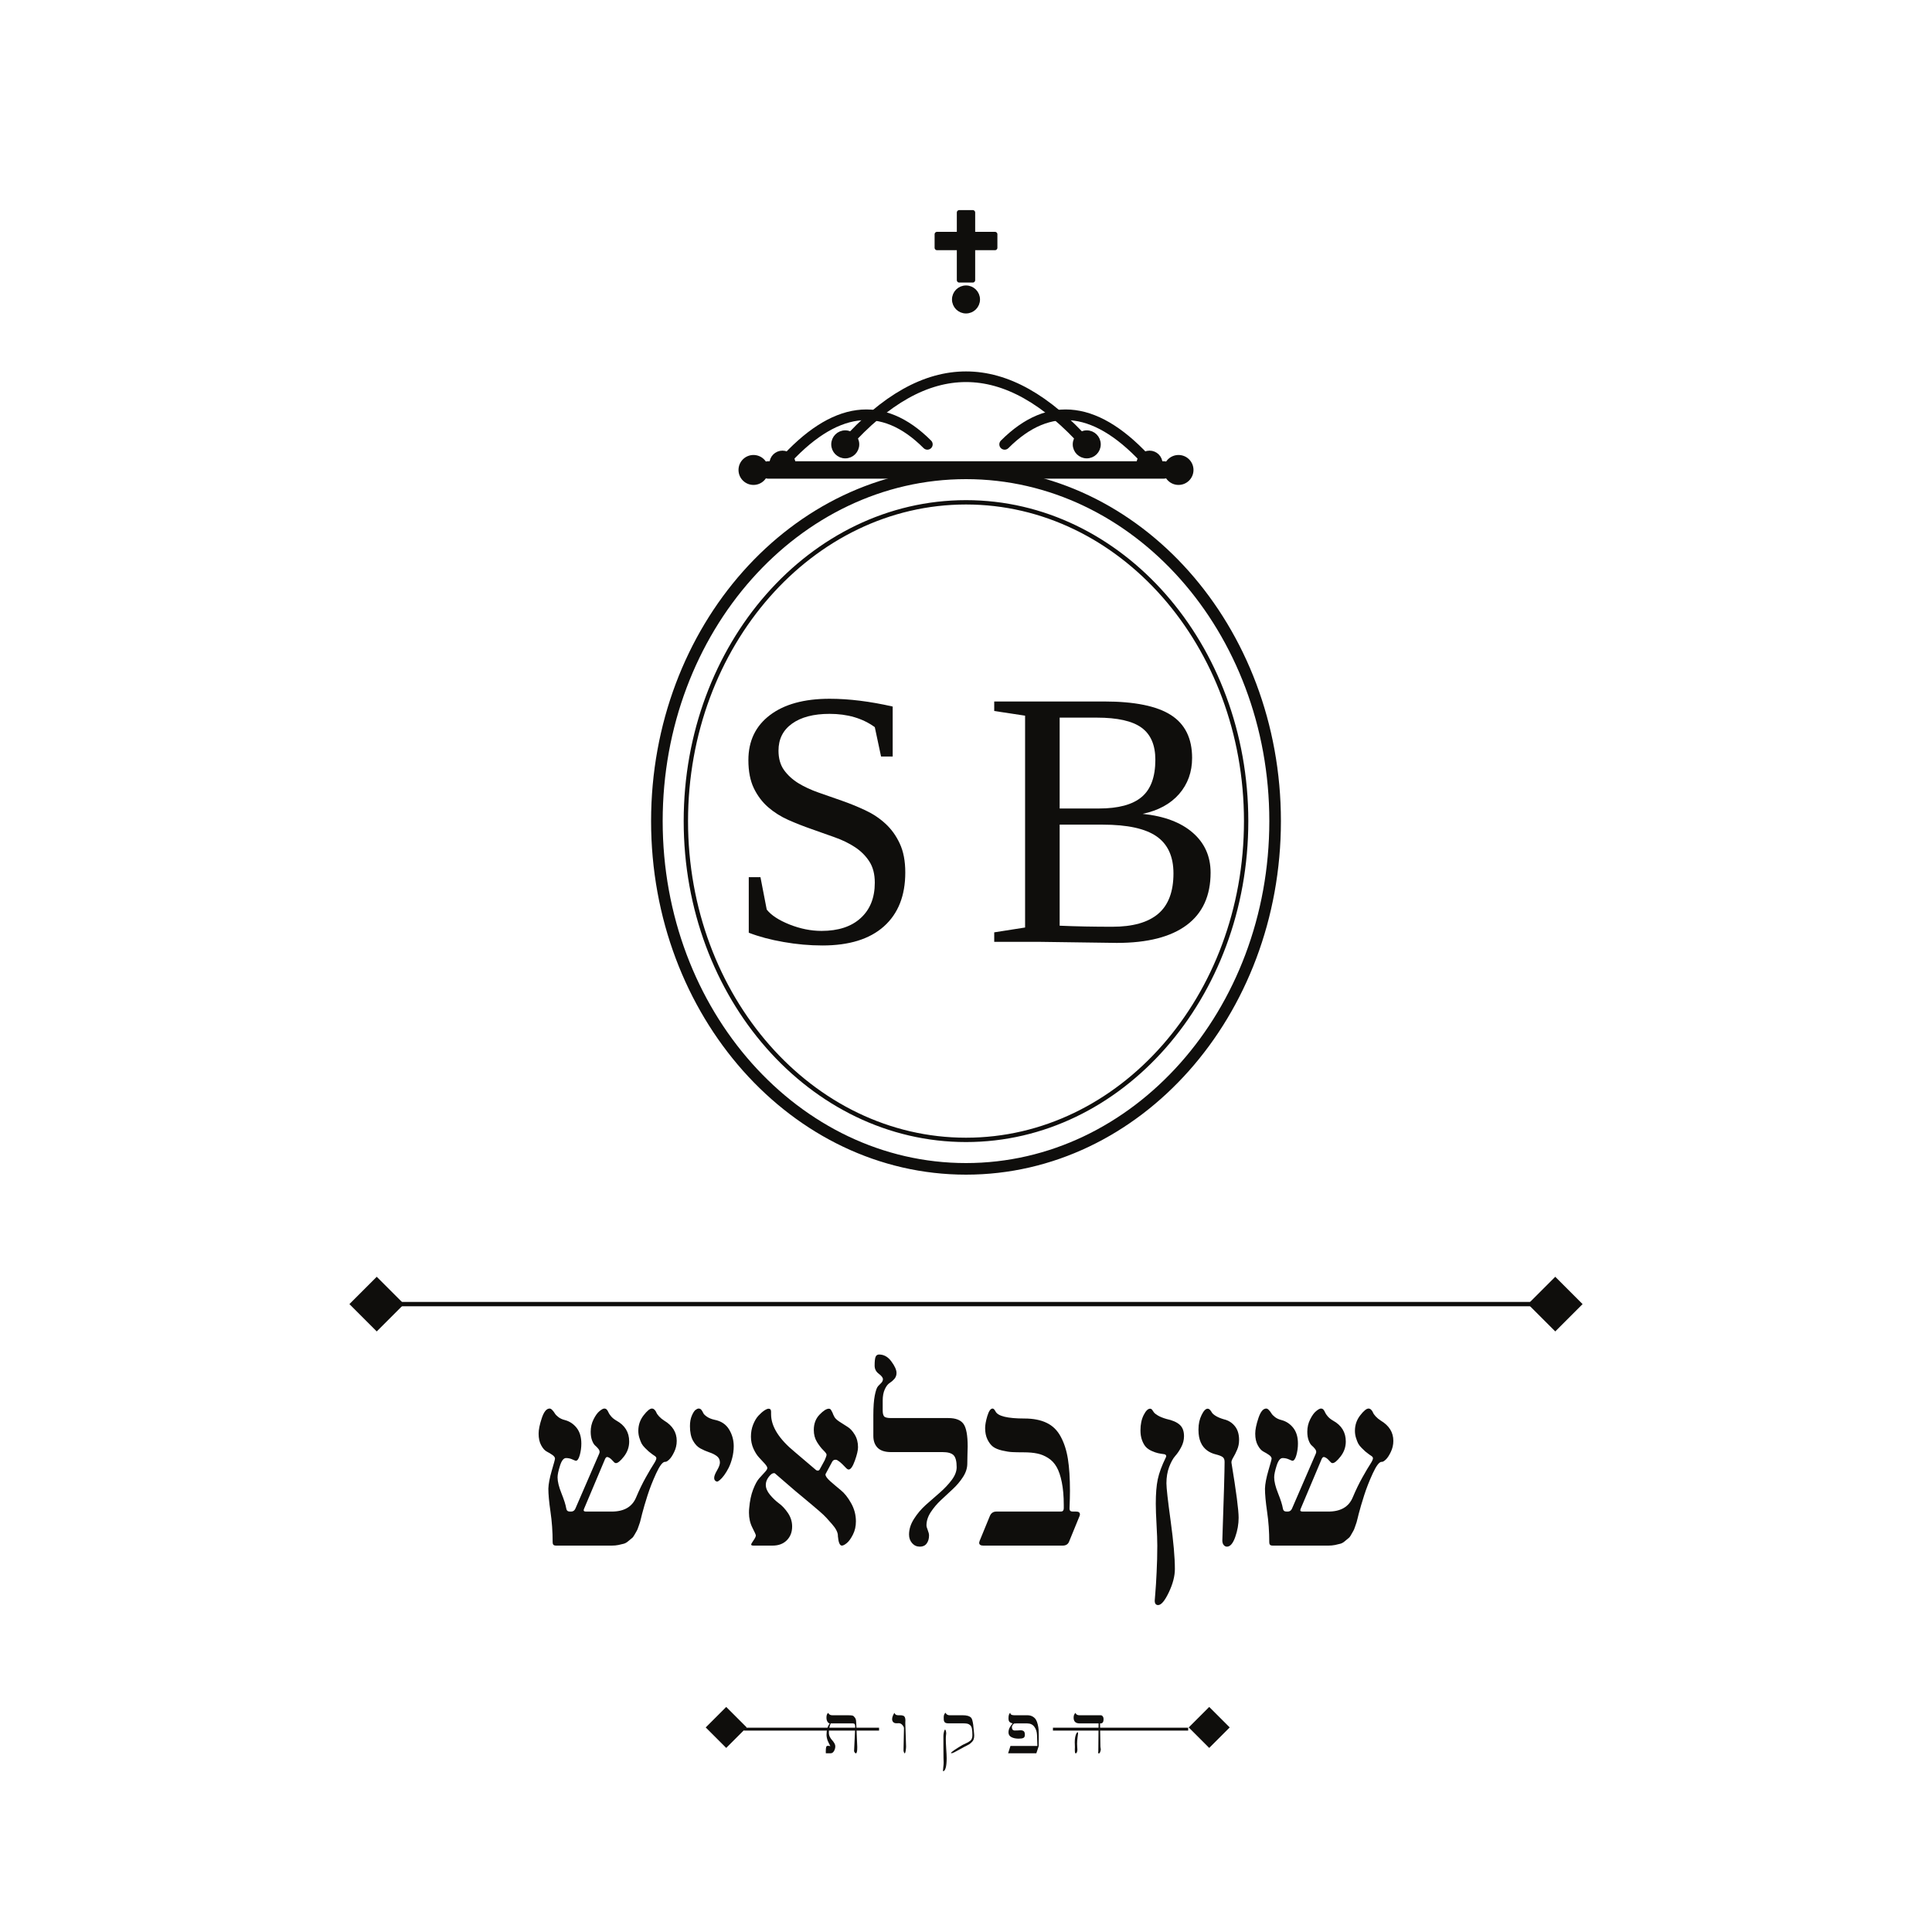
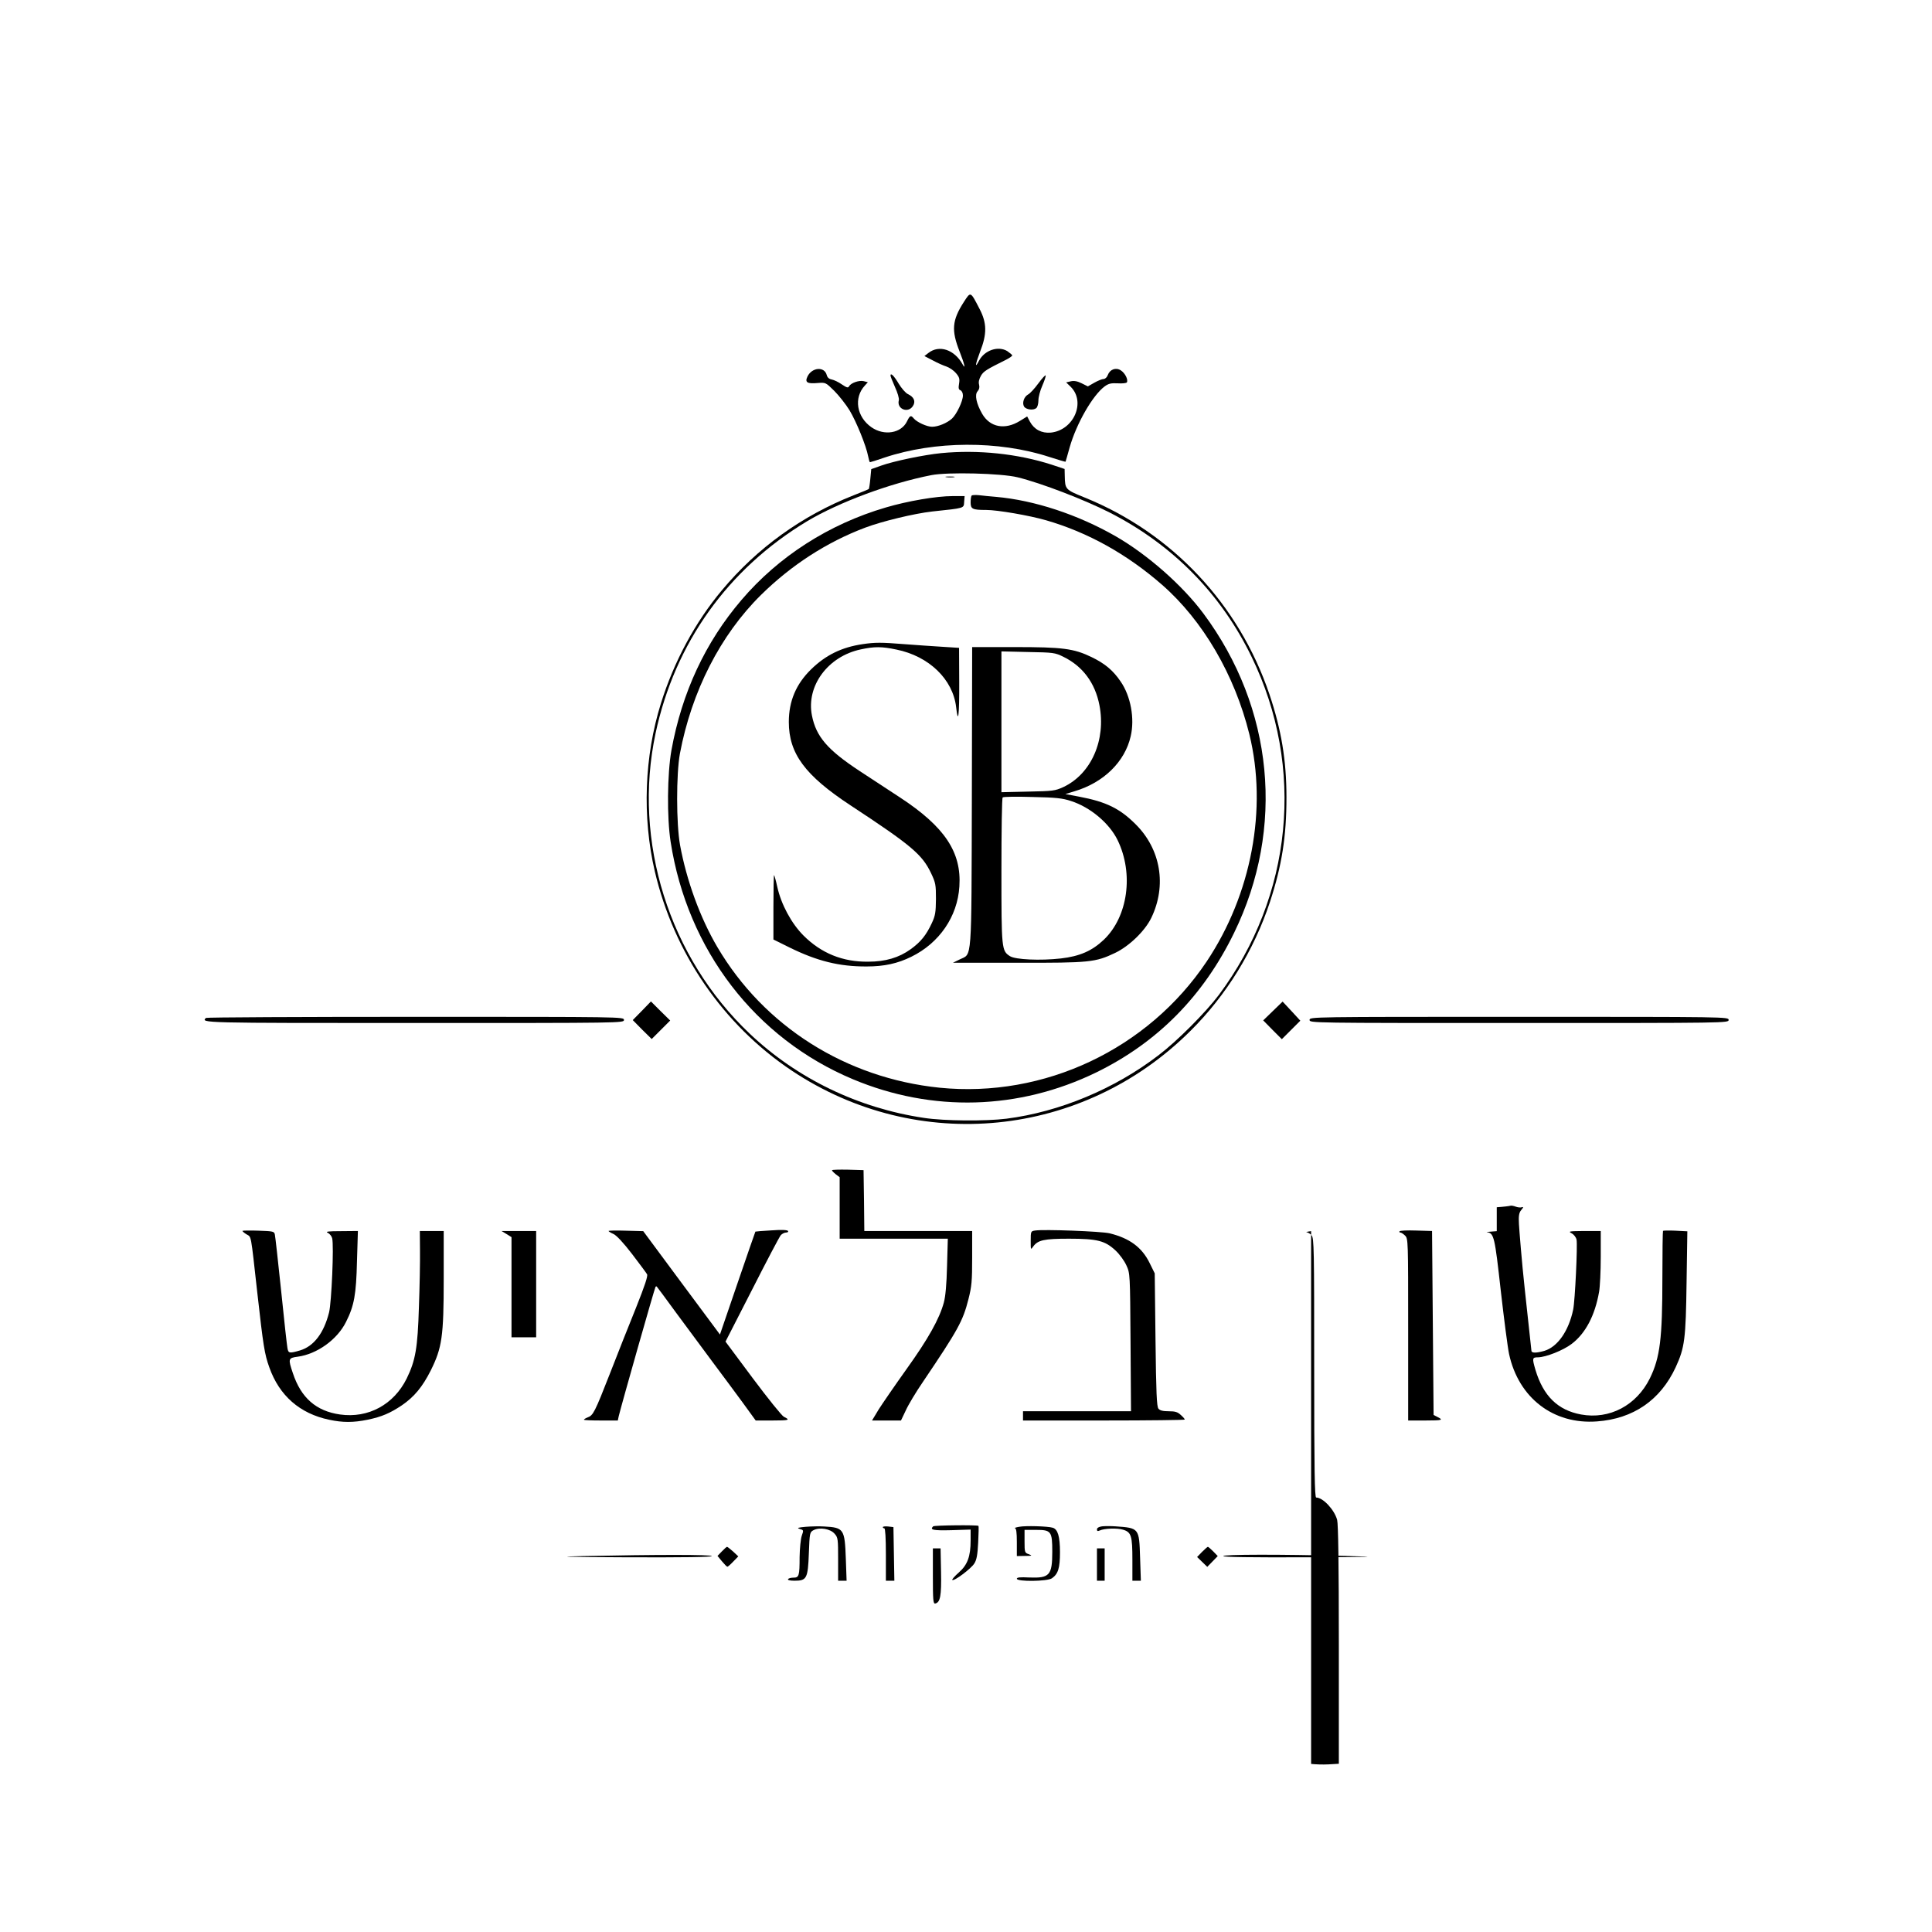
- <svg xmlns="http://www.w3.org/2000/svg" viewBox="0 0 400 400" fill="none">
-   <g fill="#0F0E0C" stroke="#0F0E0C" stroke-linejoin="round">
-     <rect x="198.6" y="44" width="2.8" height="14" />
-     <rect x="194" y="48.5" width="12" height="2.8" />
-     <circle cx="200" cy="62" r="2.4" fill="#0F0E0C" />
-     <path d="M 175 92 Q 200 64 225 92" fill="none" stroke="#0F0E0C" stroke-width="2.2" stroke-linecap="round" />
-     <path d="M 162 96 Q 178 78 192 92" fill="none" stroke="#0F0E0C" stroke-width="2.2" stroke-linecap="round" />
-     <path d="M 208 92 Q 222 78 238 96" fill="none" stroke="#0F0E0C" stroke-width="2.2" stroke-linecap="round" />
-     <circle cx="175" cy="92" r="2.4" />
-     <circle cx="225" cy="92" r="2.4" />
-     <circle cx="162" cy="96" r="2.2" />
-     <circle cx="238" cy="96" r="2.2" />
-     <rect x="158" y="96" width="84" height="2.6" rx="1" />
-     <circle cx="156" cy="97.3" r="2.6" />
-     <circle cx="244" cy="97.3" r="2.6" />
-   </g>
-   <ellipse cx="200" cy="170" rx="64" ry="72" stroke="#0F0E0C" stroke-width="2.4" fill="none" />
-   <ellipse cx="200" cy="170" rx="58" ry="66" stroke="#0F0E0C" stroke-width="0.9" fill="none" />
-   <g font-family="'Frank Ruhl Libre','Times New Roman',serif" font-size="76" font-weight="500" fill="#0F0E0C">
-     <text x="171" y="195" text-anchor="middle">S</text>
-     <text x="229" y="195" text-anchor="middle">B</text>
-   </g>
-   <g fill="#0F0E0C">
-     <line x1="78" y1="270" x2="322" y2="270" stroke="#0F0E0C" stroke-width="0.9" />
-     <rect x="74" y="266" width="8" height="8" transform="rotate(45 78 270)" />
-     <rect x="318" y="266" width="8" height="8" transform="rotate(45 322 270)" />
-   </g>
-   <text x="200" y="320" text-anchor="middle" font-family="'Frank Ruhl Libre','David Libre',serif" font-size="44" font-weight="600" fill="#0F0E0C" direction="rtl">שון בלאיש</text>
-   <g transform="translate(200,358)">
-     <line x1="-46" y1="0" x2="-18" y2="0" stroke="#0F0E0C" stroke-width="0.6" />
-     <line x1="18" y1="0" x2="46" y2="0" stroke="#0F0E0C" stroke-width="0.6" />
-     <rect x="-53" y="-3.5" width="6" height="6" transform="rotate(45 -50 0)" fill="#0F0E0C" />
-     <rect x="47" y="-3.5" width="6" height="6" transform="rotate(45 50 0)" fill="#0F0E0C" />
-     <text x="0" y="5" text-anchor="middle" font-family="'Frank Ruhl Libre','David Libre',serif" font-size="14" font-weight="500" fill="#0F0E0C" letter-spacing="6" direction="rtl">הפקות</text>
+ <svg xmlns="http://www.w3.org/2000/svg" version="1.0" width="1254pt" height="1254pt" viewBox="0 0 1254 1254" preserveAspectRatio="xMidYMid meet">
+   <g transform="translate(0,1254) scale(0.1,-0.1)" fill="#000000" stroke="none">
+     <path d="M6256 10580 c-77 -120 -82 -184 -27 -323 30 -76 41 -121 19 -82 -53 96 -152 129 -222 74 l-26 -20 54 -28 c29 -16 70 -34 89 -40 20 -7 48 -26 62 -43 22 -26 25 -37 20 -68 -5 -29 -3 -39 9 -43 9 -4 16 -18 16 -34 0 -37 -41 -122 -71 -150 -32 -29 -90 -53 -129 -53 -34 0 -99 30 -119 54 -19 23 -25 20 -44 -19 -37 -77 -148 -96 -231 -38 -96 67 -116 191 -43 270 l20 22 -27 7 c-30 7 -82 -11 -95 -33 -6 -12 -14 -10 -47 12 -21 15 -51 29 -66 32 -17 3 -28 13 -32 29 -15 57 -96 50 -125 -10 -18 -38 -2 -48 66 -42 52 4 52 4 108 -51 30 -30 75 -87 99 -126 44 -73 108 -230 121 -299 4 -21 9 -38 12 -38 3 0 45 13 94 30 326 109 740 111 1067 5 58 -19 107 -33 108 -32 1 1 13 44 27 94 44 154 149 337 227 395 26 19 42 22 85 20 29 -2 56 1 59 6 10 17 -11 60 -39 78 -32 21 -71 7 -85 -31 -5 -14 -17 -25 -27 -25 -10 0 -37 -11 -60 -24 l-42 -24 -40 20 c-28 14 -50 18 -71 13 l-30 -7 30 -29 c99 -99 19 -282 -130 -297 -59 -5 -107 20 -135 71 l-18 34 -47 -29 c-97 -60 -194 -42 -245 46 -38 66 -50 124 -30 146 11 12 14 26 10 43 -5 17 0 37 12 58 17 29 34 40 165 105 21 11 37 22 38 27 0 4 -15 16 -32 28 -59 36 -148 6 -184 -63 -28 -54 -24 -24 7 58 46 117 45 187 -3 279 -60 116 -57 114 -102 45z" />
+     <path d="M5780 10102 c0 -5 13 -38 29 -74 17 -37 28 -74 25 -86 -15 -56 59 -87 91 -38 20 30 8 59 -32 78 -15 7 -42 38 -60 68 -31 52 -53 73 -53 52z" />
+     <path d="M6740 10052 c-25 -34 -55 -67 -68 -73 -26 -15 -39 -55 -25 -78 13 -20 60 -26 79 -10 8 6 14 29 14 50 0 21 11 64 25 95 14 32 24 62 22 67 -1 5 -23 -18 -47 -51z" />
+     <path d="M6110 9599 c-112 -11 -309 -52 -390 -81 l-65 -23 -6 -63 c-3 -34 -8 -64 -10 -66 -2 -2 -47 -21 -99 -41 -334 -132 -625 -341 -855 -617 -172 -205 -311 -463 -395 -733 -108 -344 -122 -738 -40 -1090 124 -531 444 -997 889 -1294 817 -545 1890 -438 2588 258 233 231 412 522 516 837 77 235 107 424 107 678 0 241 -33 440 -111 671 -198 584 -631 1045 -1197 1275 -128 52 -129 53 -131 141 l-1 45 -84 28 c-220 71 -477 98 -716 75z m495 -157 c155 -38 435 -146 598 -229 409 -209 723 -528 921 -937 348 -716 266 -1552 -213 -2194 -85 -113 -270 -299 -391 -391 -285 -219 -643 -368 -987 -412 -136 -17 -404 -15 -535 5 -426 63 -824 255 -1131 546 -525 497 -761 1250 -612 1950 125 585 469 1067 984 1377 206 123 539 247 806 299 107 21 455 12 560 -14z" />
+     <path d="M6143 9443 c15 -2 37 -2 50 0 12 2 0 4 -28 4 -27 0 -38 -2 -22 -4z" />
+     <path d="M6307 9324 c-4 -4 -7 -24 -7 -45 0 -43 12 -49 101 -49 74 0 282 -36 389 -67 270 -78 524 -219 753 -419 265 -232 471 -585 566 -969 119 -484 14 -1040 -277 -1476 -381 -569 -1054 -887 -1733 -819 -608 62 -1140 398 -1443 913 -112 190 -200 433 -242 662 -25 138 -25 461 -1 593 76 404 263 771 527 1031 196 193 426 342 675 436 111 42 320 92 435 105 216 23 205 20 208 63 l3 37 -78 0 c-105 0 -292 -32 -434 -74 -369 -108 -696 -318 -937 -601 -234 -274 -386 -600 -454 -975 -27 -153 -30 -435 -5 -595 109 -701 550 -1275 1183 -1540 515 -216 1077 -200 1579 44 397 194 695 495 895 906 332 680 257 1460 -199 2073 -137 184 -364 383 -569 501 -246 141 -528 234 -777 256 -38 3 -88 8 -111 11 -22 2 -43 1 -47 -2z" />
+     <path d="M5599 8359 c-136 -20 -240 -71 -335 -164 -97 -95 -144 -206 -144 -341 0 -205 105 -347 400 -541 397 -261 465 -319 523 -440 30 -63 32 -76 32 -168 -1 -87 -4 -108 -27 -157 -37 -79 -72 -122 -137 -169 -76 -55 -164 -81 -276 -81 -166 -2 -305 55 -420 170 -78 78 -145 202 -170 316 -9 42 -19 76 -21 76 -2 0 -4 -94 -4 -209 l0 -209 103 -51 c180 -89 325 -125 502 -124 114 0 201 19 290 63 182 89 300 261 312 456 15 223 -96 388 -384 577 -73 48 -192 126 -264 173 -208 137 -282 223 -309 360 -38 192 104 384 317 429 88 19 136 19 231 -1 212 -43 367 -193 388 -374 13 -118 21 -56 20 163 l-1 222 -110 7 c-60 4 -171 11 -245 17 -151 12 -190 12 -271 0z" />
+     <path d="M6308 7368 c-3 -1091 2 -1016 -78 -1055 l-45 -22 420 0 c469 -1 505 3 633 64 92 44 194 143 235 228 101 210 61 445 -102 607 -102 102 -191 146 -366 179 l-90 17 59 18 c189 56 327 191 365 357 27 115 0 261 -65 355 -49 73 -104 118 -189 159 -116 56 -188 65 -499 65 l-276 0 -2 -972z m594 909 c125 -61 206 -169 234 -314 44 -225 -53 -447 -235 -532 -53 -24 -67 -26 -228 -29 l-173 -4 0 457 0 457 173 -4 c165 -3 174 -4 229 -31z m49 -936 c126 -40 250 -145 303 -254 106 -218 67 -498 -90 -647 -76 -72 -156 -107 -278 -121 -132 -15 -296 -8 -331 15 -54 35 -55 45 -55 554 0 258 3 472 8 476 4 5 90 6 192 3 153 -3 197 -8 251 -26z" />
+     <path d="M4166 5979 l-59 -60 61 -62 62 -61 60 60 60 60 -63 62 -62 62 -59 -61z" />
+     <path d="M8262 5978 l-63 -61 60 -61 61 -61 60 60 60 60 -57 62 -58 62 -63 -61z" />
+     <path d="M1337 5933 c-34 -33 -35 -33 1353 -33 1353 0 1360 0 1360 20 0 20 -7 20 -1353 20 -745 0 -1357 -3 -1360 -7z" />
+     <path d="M8500 5920 c0 -20 7 -20 1360 -20 1353 0 1360 0 1360 20 0 20 -7 20 -1360 20 -1353 0 -1360 0 -1360 -20z" />
+     <path d="M5400 4944 c0 -3 11 -15 25 -26 l25 -19 0 -200 0 -199 351 0 351 0 -5 -177 c-3 -120 -10 -198 -21 -238 -29 -106 -102 -236 -241 -430 -75 -105 -156 -223 -181 -262 l-44 -73 94 0 94 0 31 65 c16 36 67 121 113 188 226 335 258 392 294 535 21 82 24 118 24 268 l0 174 -350 0 -350 0 -2 198 -3 197 -102 3 c-57 1 -103 0 -103 -4z" />
+     <path d="M1574 4551 c-2 -2 9 -12 25 -22 34 -21 27 14 71 -379 39 -348 47 -399 78 -485 65 -184 198 -300 388 -340 89 -19 157 -19 250 0 92 19 147 43 223 94 80 55 133 119 187 226 73 147 84 220 84 593 l0 312 -77 0 -78 0 1 -128 c1 -70 -2 -235 -7 -367 -8 -264 -22 -345 -79 -462 -84 -170 -250 -260 -433 -234 -155 22 -253 108 -306 268 -32 94 -30 99 31 107 126 17 257 111 314 226 53 105 66 178 71 393 l6 197 -109 -1 c-87 0 -104 -3 -86 -11 12 -6 25 -22 28 -35 12 -47 -4 -415 -20 -481 -34 -135 -99 -220 -188 -247 -69 -20 -76 -19 -82 13 -3 15 -22 182 -41 372 -20 190 -38 355 -41 367 -4 20 -10 22 -105 25 -55 2 -103 1 -105 -1z" />
+     <path d="M3950 4550 c0 -3 15 -12 33 -20 20 -10 64 -57 120 -130 48 -63 92 -122 97 -131 6 -11 -14 -72 -71 -215 -44 -109 -121 -302 -170 -429 -99 -253 -109 -272 -145 -285 -13 -5 -24 -12 -24 -15 0 -3 49 -5 110 -5 l110 0 6 28 c18 75 234 835 239 840 3 3 7 3 8 1 2 -2 59 -78 125 -169 67 -91 174 -235 237 -320 64 -85 153 -206 198 -267 l82 -113 109 0 c109 0 117 3 74 24 -13 6 -103 118 -201 249 l-178 239 172 336 c94 185 178 345 187 355 8 9 24 17 34 17 11 0 16 5 13 10 -4 7 -42 9 -108 4 -56 -3 -103 -7 -104 -8 -1 -1 -53 -151 -116 -335 l-114 -333 -249 335 -249 336 -113 3 c-61 2 -112 1 -112 -2z" />
+     <path d="M6718 4553 c-27 -4 -28 -6 -28 -66 0 -60 0 -61 16 -38 30 42 71 51 232 51 184 0 234 -13 302 -76 27 -25 58 -68 71 -97 24 -52 24 -54 27 -499 l3 -448 -351 0 -350 0 0 -30 0 -30 525 0 c289 0 525 3 525 6 0 4 -11 17 -26 30 -20 19 -36 24 -78 24 -38 0 -58 5 -67 17 -11 13 -15 102 -19 447 l-5 431 -33 67 c-50 102 -130 161 -260 193 -56 13 -426 27 -484 18z" />
+     <path d="M8510 4549 c-25 -3 -38 -7 -29 -7 9 -1 23 -10 32 -20 16 -17 17 -91 17 -860 0 -667 3 -842 13 -842 44 0 118 -79 136 -145 7 -27 11 -285 11 -812 l0 -771 -67 -4 c-38 -2 -88 0 -113 3z" />
+     <path d="M9084 4548 c-3 -4 0 -8 5 -8 6 0 20 -9 31 -20 20 -20 20 -33 20 -610 l0 -590 112 0 c111 0 119 3 76 24 l-23 12 -5 597 -5 597 -103 3 c-57 2 -105 0 -108 -5z" />
+     <path d="M9715 4549 c-44 -3 -73 -6 -64 -7 46 -5 51 -29 90 -379 21 -184 45 -370 54 -412 62 -285 288 -458 570 -437 236 17 412 138 511 351 59 128 66 183 71 552 l5 331 -77 4 c-42 2 -79 1 -81 -1 -2 -2 -4 -140 -4 -305 0 -394 -15 -517 -81 -652 -87 -176 -262 -269 -447 -235 -151 28 -245 120 -296 290 -22 76 -21 81 17 81 51 1 163 45 218 87 90 68 151 184 178 337 6 33 11 135 11 228 l0 168 -107 0 c-99 -1 -106 -2 -82 -15 15 -8 29 -26 32 -42 7 -37 -10 -396 -22 -453 -29 -139 -101 -242 -187 -268 -53 -15 -84 -15 -84 1 -1 6 -20 185 -43 397 -20 184 -36 388 -38 425 -3 50 0 73 14 90 16 19 17 23 4 19 -8 -3 -26 -1 -39 4 -13 5 -29 8 -34 6 -6 -2 -45 -7 -89 -10z" />
+     <path d="M3288 4530 l32 -20 0 -325 0 -325 80 0 80 0 0 345 0 345 -112 0 -113 0 33 -20z" />
+     <path d="M5230 2630 c-52 -5 -60 -7 -39 -14 25 -7 26 -8 13 -44 -7 -21 -13 -81 -14 -139 0 -122 -4 -133 -40 -133 -16 0 -32 -4 -35 -10 -4 -6 13 -10 43 -10 78 0 86 15 92 178 5 133 6 137 30 150 40 21 110 9 137 -23 22 -24 23 -35 23 -166 l0 -139 28 0 27 0 -5 143 c-7 193 -13 202 -140 209 -30 2 -84 1 -120 -2z" />
+     <path d="M5730 2628 c0 -4 5 -8 10 -8 6 0 10 -63 10 -170 l0 -170 28 0 27 0 -3 174 -3 174 -34 4 c-19 2 -35 0 -35 -4z" />
+     <path d="M6057 2633 c-24 -23 0 -28 118 -25 l125 4 0 -70 c0 -104 -20 -159 -77 -209 -26 -23 -45 -44 -42 -48 11 -10 122 73 143 107 15 23 21 56 25 135 3 58 4 107 2 109 -7 7 -287 4 -294 -3z" />
+     <path d="M6615 2630 c-22 -4 -34 -8 -27 -9 8 -1 12 -26 12 -91 l0 -90 53 1 c47 0 49 2 25 11 -27 9 -28 12 -28 84 l0 74 74 0 c99 0 106 -9 106 -142 0 -153 -18 -172 -149 -167 -60 3 -81 1 -81 -8 0 -20 199 -18 228 3 40 28 52 66 52 169 0 102 -14 149 -47 159 -34 10 -178 14 -218 6z" />
+     <path d="M7153 2633 c-21 -3 -33 -10 -33 -20 0 -11 5 -13 18 -7 30 14 114 17 152 5 53 -16 60 -40 60 -196 l0 -135 28 0 27 0 -5 149 c-6 194 -6 193 -160 204 -30 2 -70 2 -87 0z" />
+     <path d="M4685 2470 l-28 -29 29 -35 c16 -19 31 -35 35 -35 3 -1 20 14 38 33 l33 34 -33 31 c-19 17 -37 31 -40 31 -3 0 -18 -13 -34 -30z" />
+     <path d="M7802 2467 l-32 -33 33 -32 33 -32 34 35 34 35 -29 30 c-16 16 -32 30 -35 30 -3 0 -20 -15 -38 -33z" />
+     <path d="M6055 2310 c0 -154 2 -180 15 -178 33 7 41 49 38 205 l-3 153 -25 0 -25 0 0 -180z" />
+     <path d="M7120 2385 l0 -105 25 0 25 0 0 105 0 105 -25 0 -25 0 0 -105z" />
+     <path d="M3785 2440 c-193 -4 -126 -6 293 -8 356 -1 542 1 542 8 0 10 -362 10 -835 0z" />
+     <path d="M7940 2440 c0 -7 181 -9 528 -8 470 2 499 2 262 9 -425 11 -790 10 -790 -1z" />
  </g>
</svg>
